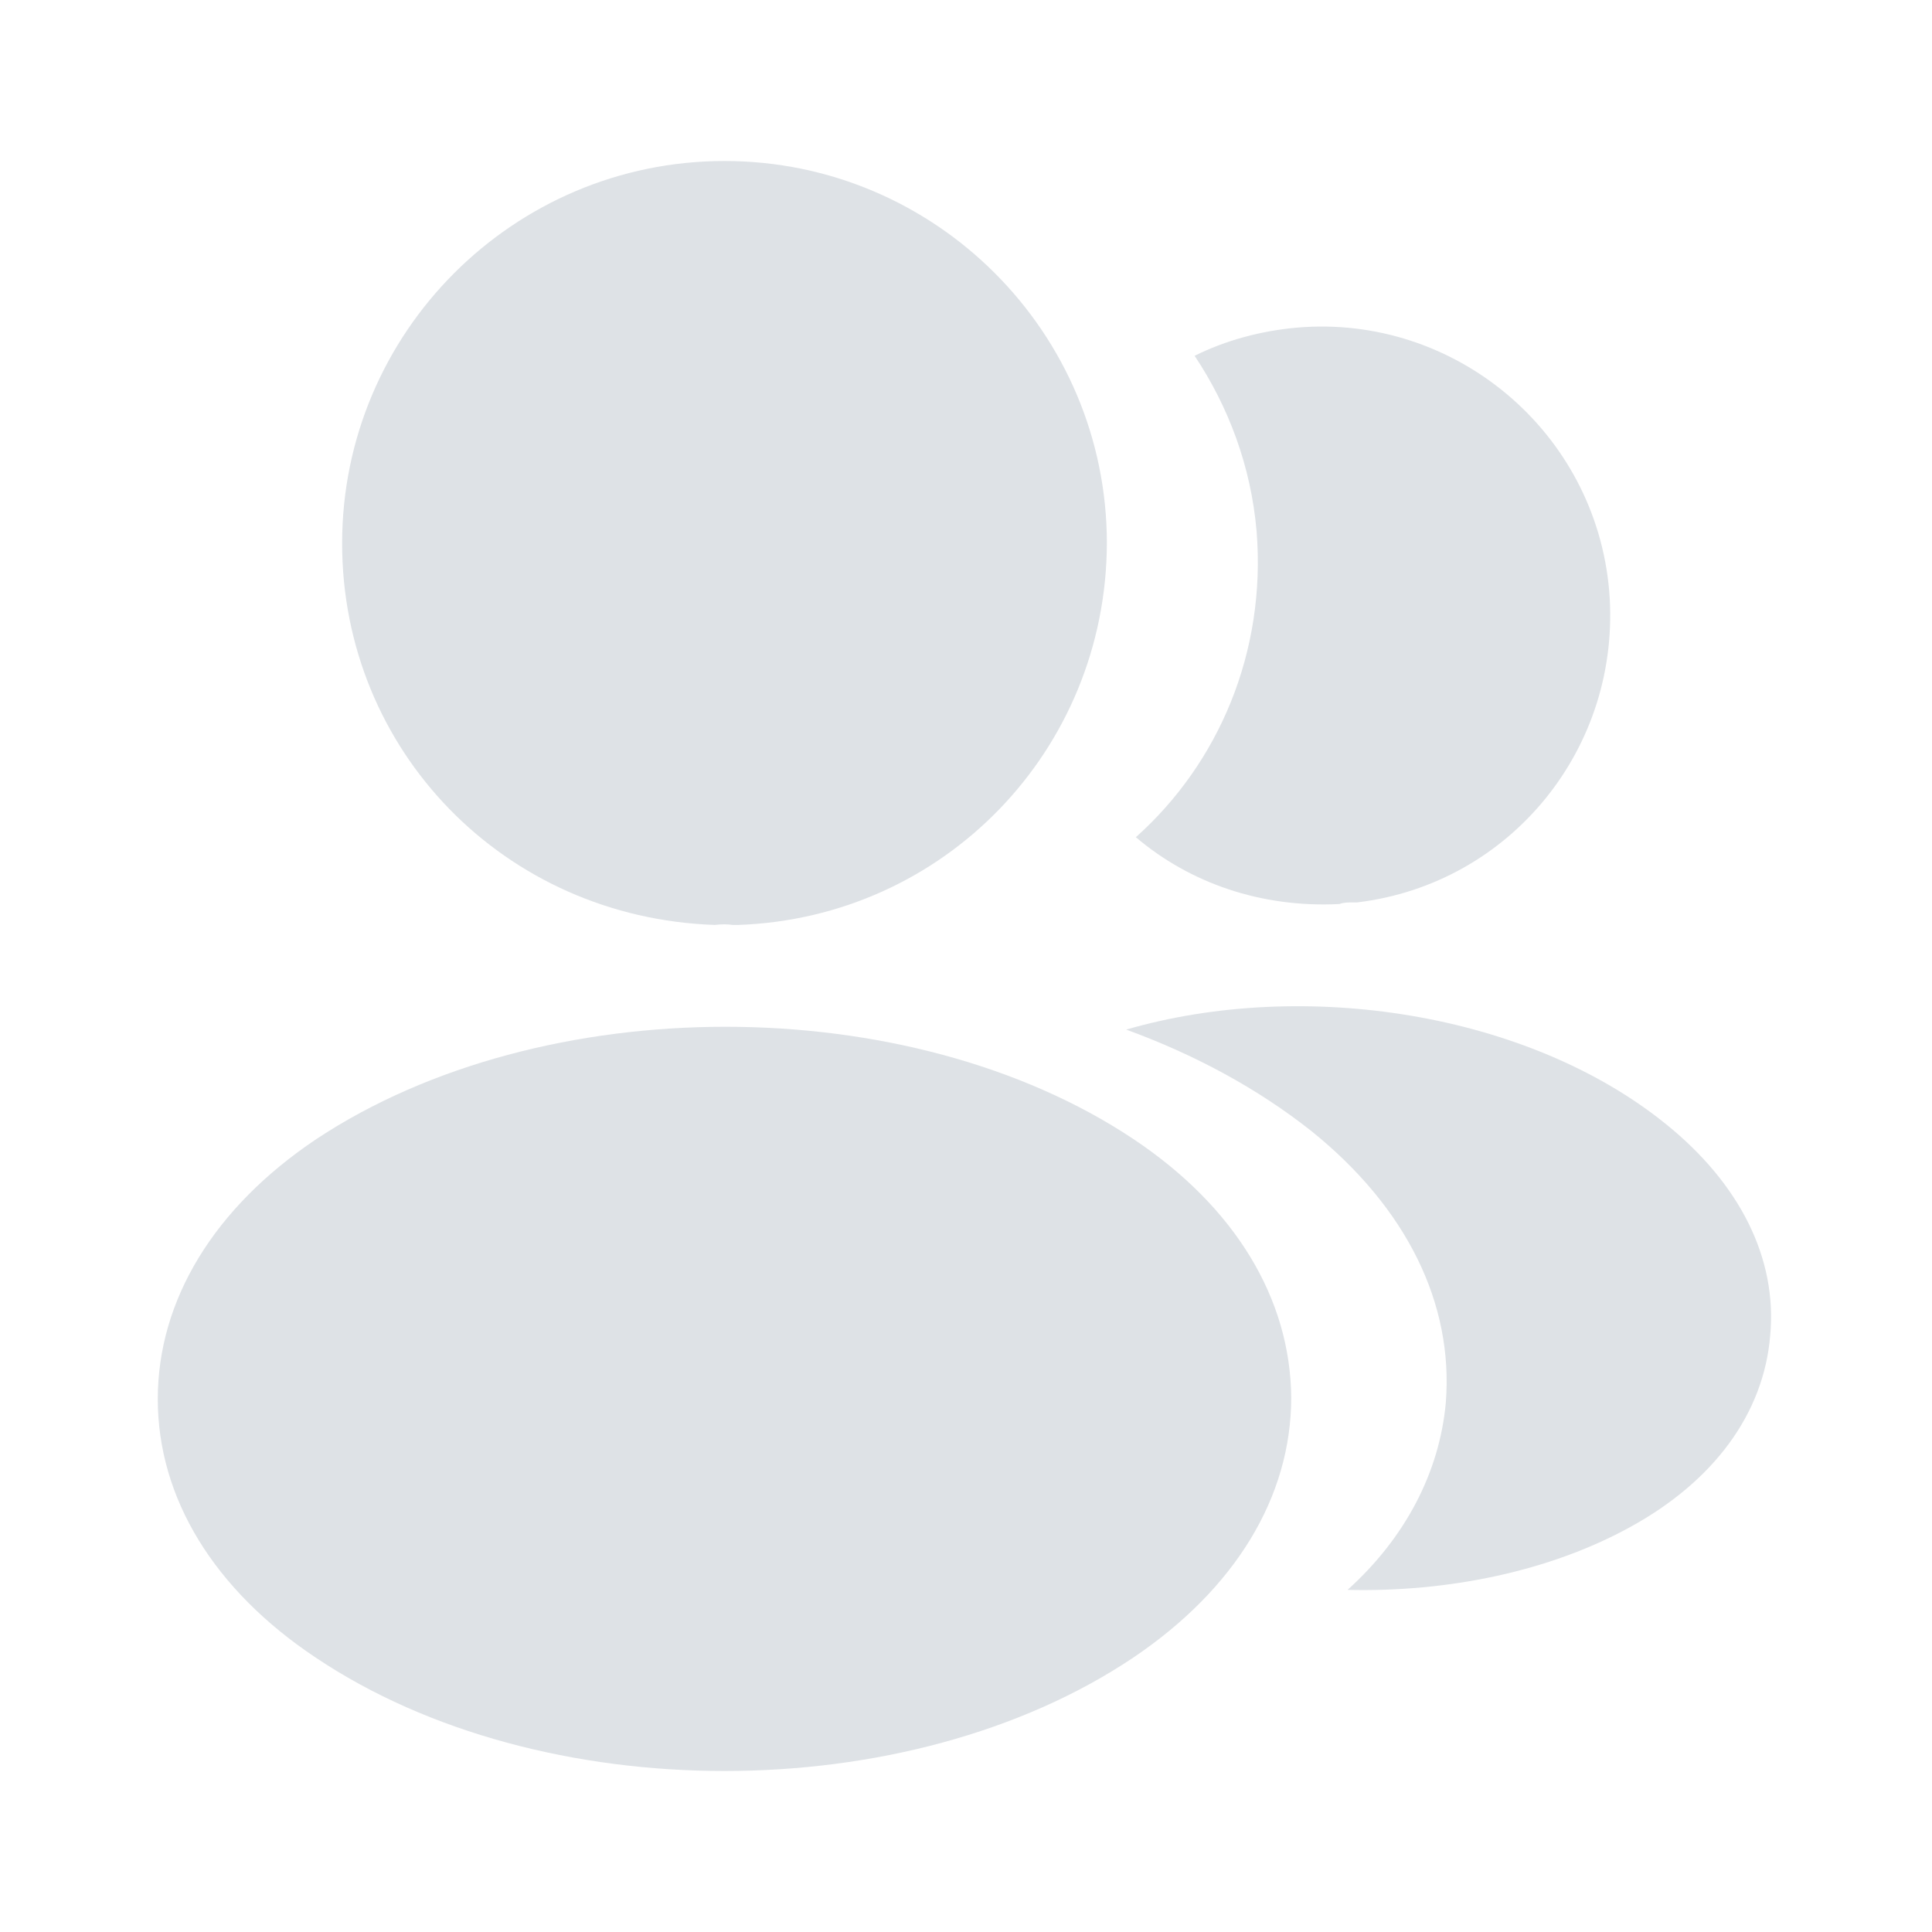
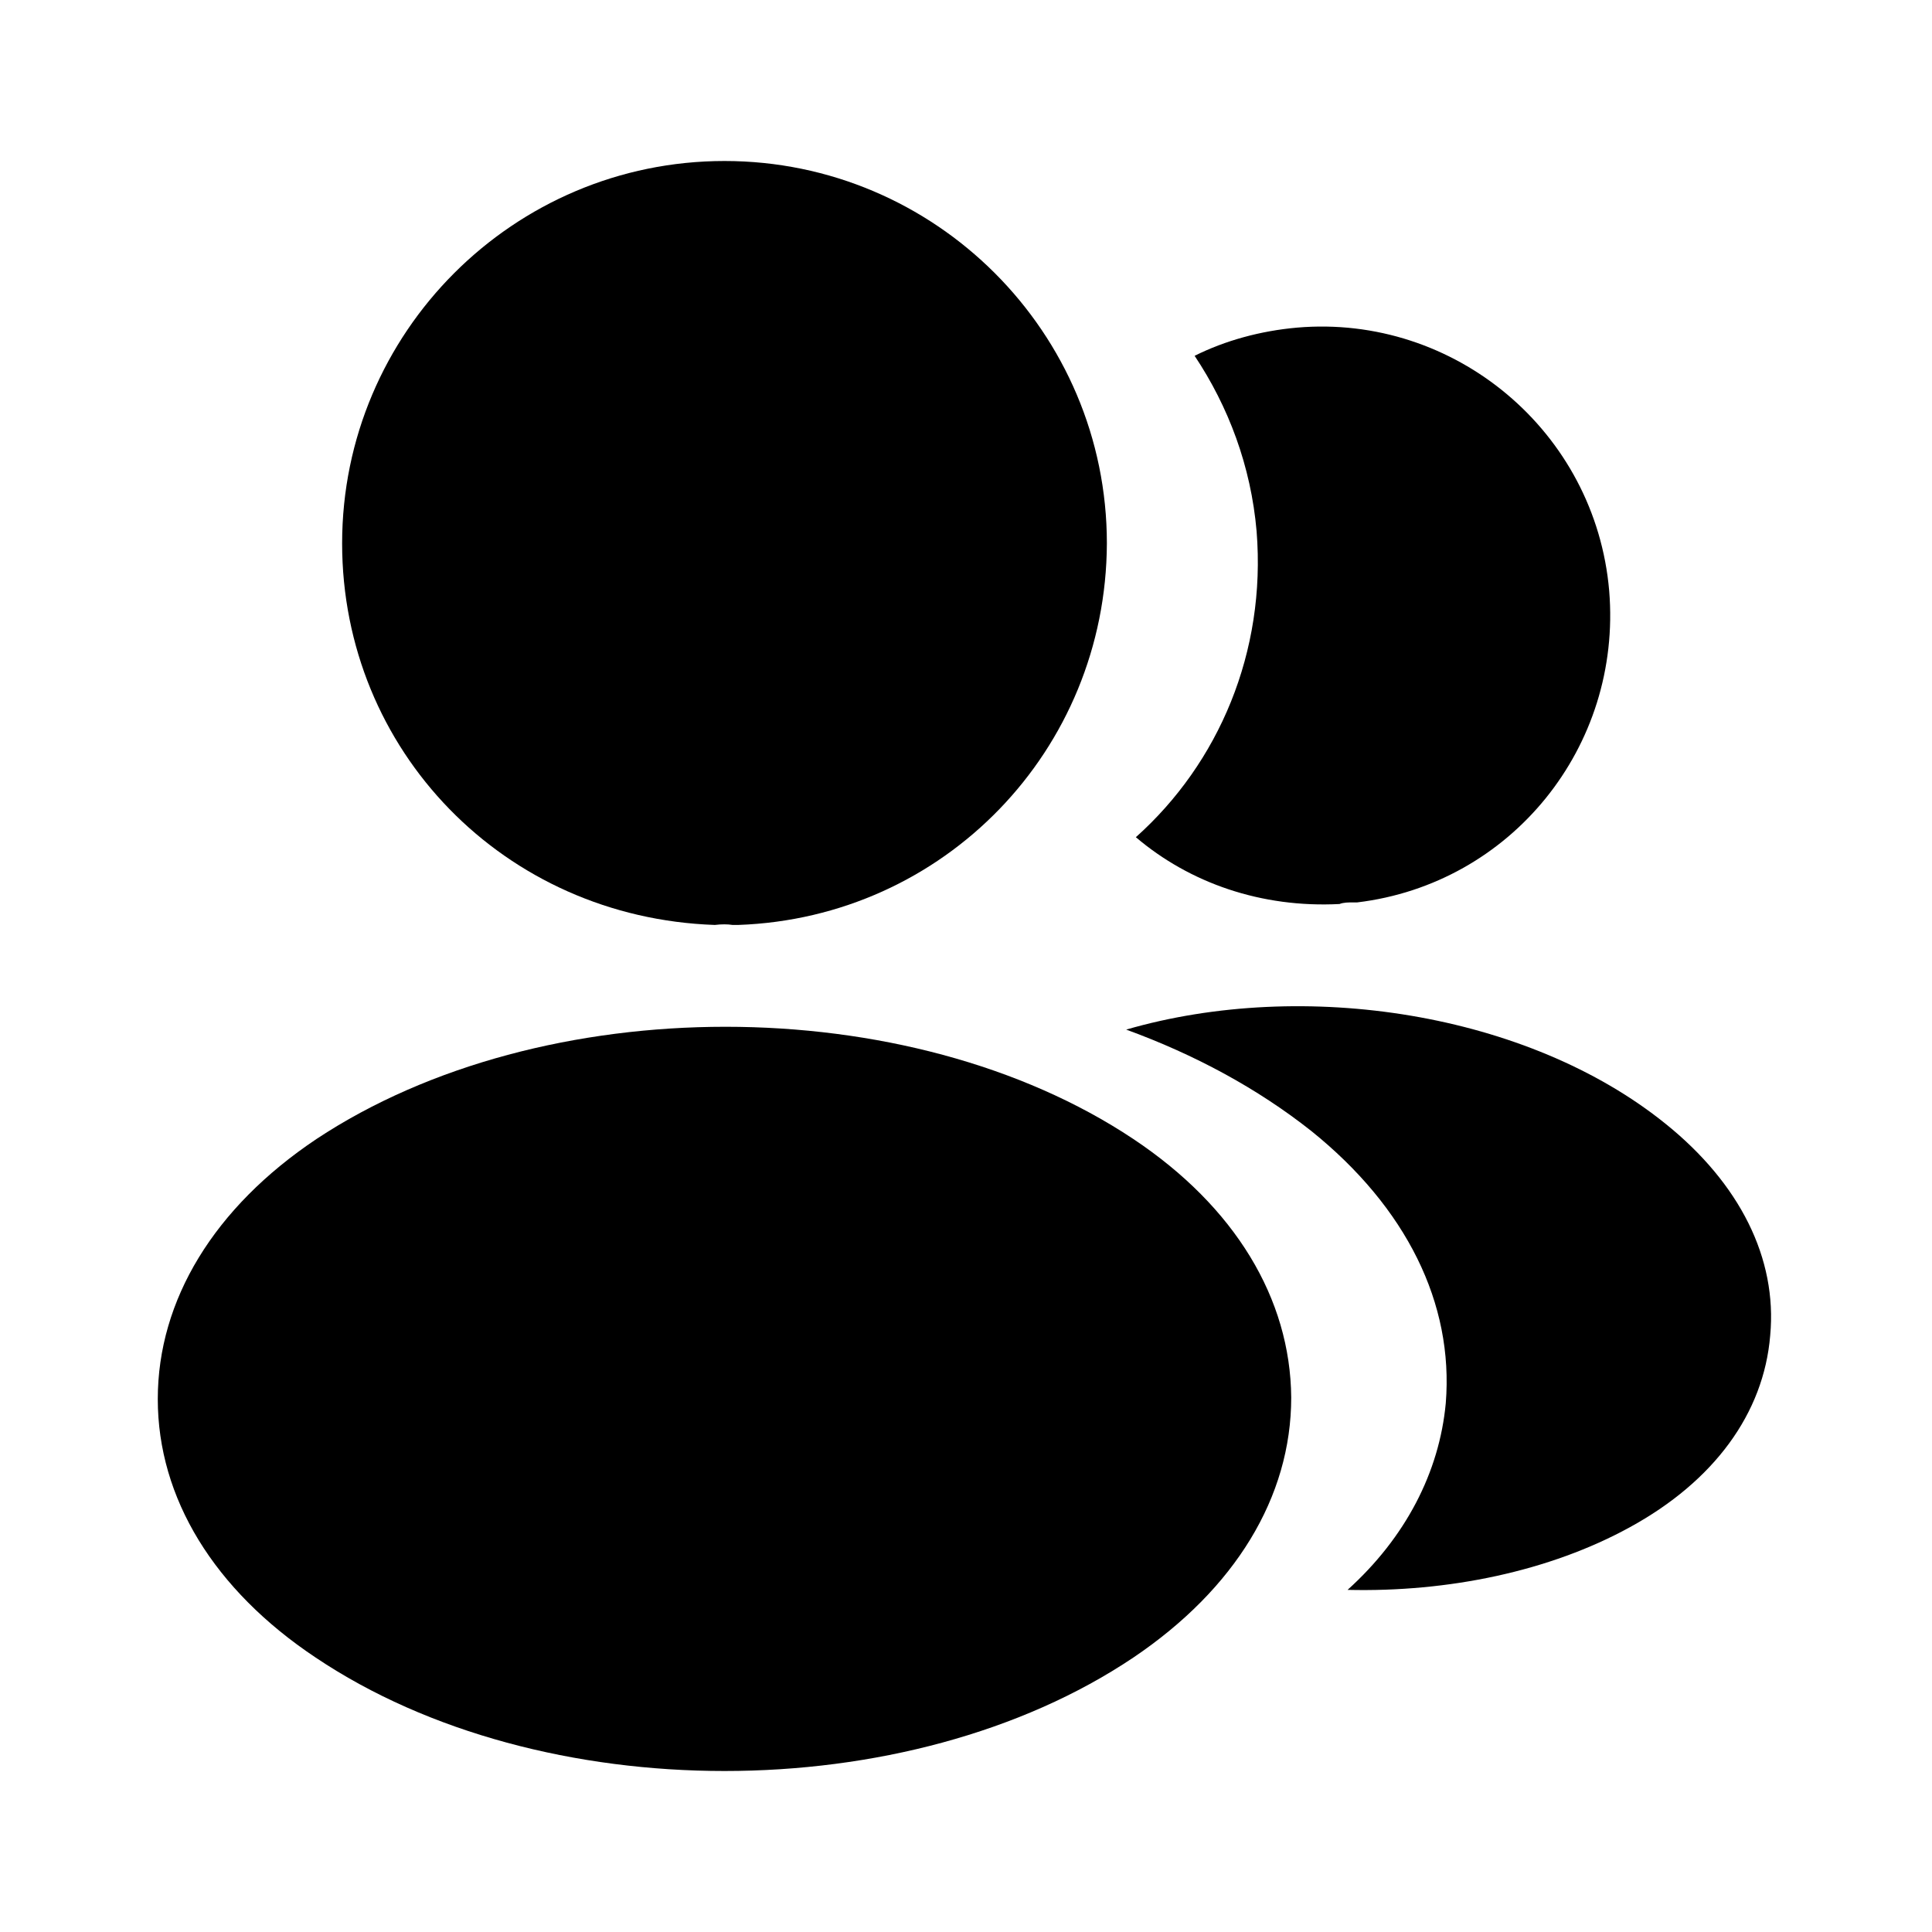
<svg xmlns="http://www.w3.org/2000/svg" width="24" height="24" viewBox="0 0 24 24">
-   <path d="M9 2C6.38 2 4.25 4.13 4.25 6.75C4.25 9.32 6.26 11.4 8.88 11.49C8.96 11.48 9.04 11.48 9.1 11.49C9.12 11.49 9.13 11.49 9.15 11.49C9.16 11.49 9.16 11.49 9.17 11.49C11.73 11.4 13.74 9.32 13.75 6.75C13.75 4.13 11.62 2 9 2Z" fill="#DEE2E6" />
-   <path d="M14.08 14.15C11.29 12.29 6.74 12.29 3.93 14.15C2.66 15 1.96 16.15 1.96 17.38C1.96 18.61 2.66 19.75 3.92 20.59C5.32 21.53 7.16 22 9 22C10.84 22 12.68 21.53 14.08 20.59C15.34 19.74 16.04 18.6 16.04 17.36C16.03 16.13 15.34 14.99 14.08 14.15Z" fill="#DEE2E6" />
-   <path d="M19.99 7.34C20.15 9.28 18.77 10.98 16.86 11.21C16.85 11.21 16.85 11.21 16.84 11.21H16.81C16.75 11.21 16.69 11.21 16.64 11.23C15.67 11.28 14.78 10.97 14.11 10.4C15.14 9.48 15.73 8.1 15.61 6.6C15.54 5.79 15.26 5.05 14.84 4.42C15.22 4.23 15.66 4.11 16.11 4.07C18.07 3.9 19.82 5.36 19.99 7.34Z" fill="#DEE2E6" />
-   <path d="M21.99 16.59C21.91 17.56 21.29 18.4 20.25 18.97C19.25 19.52 17.99 19.78 16.74 19.75C17.46 19.1 17.88 18.29 17.96 17.43C18.06 16.19 17.47 15 16.29 14.05C15.62 13.52 14.84 13.1 13.99 12.79C16.2 12.15 18.98 12.58 20.69 13.96C21.61 14.7 22.08 15.63 21.99 16.59Z" fill="#DEE2E6" />
+   <path d="M9 2C6.38 2 4.25 4.13 4.25 6.75C4.25 9.32 6.26 11.4 8.88 11.49C8.96 11.48 9.04 11.48 9.1 11.49C9.12 11.49 9.13 11.49 9.15 11.49C9.16 11.49 9.16 11.49 9.17 11.49C11.73 11.4 13.74 9.32 13.75 6.75C13.75 4.13 11.62 2 9 2Z" />
+   <path d="M14.08 14.15C11.29 12.29 6.74 12.29 3.93 14.15C2.66 15 1.96 16.15 1.96 17.38C1.96 18.61 2.66 19.75 3.92 20.59C5.32 21.53 7.16 22 9 22C10.84 22 12.68 21.53 14.08 20.59C15.34 19.74 16.04 18.6 16.04 17.36C16.03 16.13 15.34 14.99 14.08 14.15Z" />
+   <path d="M19.99 7.34C20.15 9.28 18.77 10.98 16.86 11.21C16.85 11.21 16.85 11.21 16.84 11.21H16.81C16.75 11.21 16.69 11.21 16.64 11.23C15.67 11.28 14.78 10.97 14.11 10.4C15.14 9.48 15.73 8.1 15.61 6.6C15.54 5.79 15.26 5.05 14.84 4.42C15.22 4.23 15.66 4.11 16.11 4.07C18.07 3.9 19.82 5.36 19.99 7.34Z" />
+   <path d="M21.99 16.59C21.91 17.56 21.29 18.4 20.25 18.97C19.25 19.52 17.99 19.78 16.74 19.75C17.46 19.1 17.88 18.29 17.96 17.43C18.06 16.19 17.47 15 16.29 14.05C15.62 13.52 14.84 13.1 13.99 12.79C16.2 12.15 18.98 12.58 20.69 13.96C21.61 14.7 22.08 15.63 21.99 16.59Z" />
</svg>
